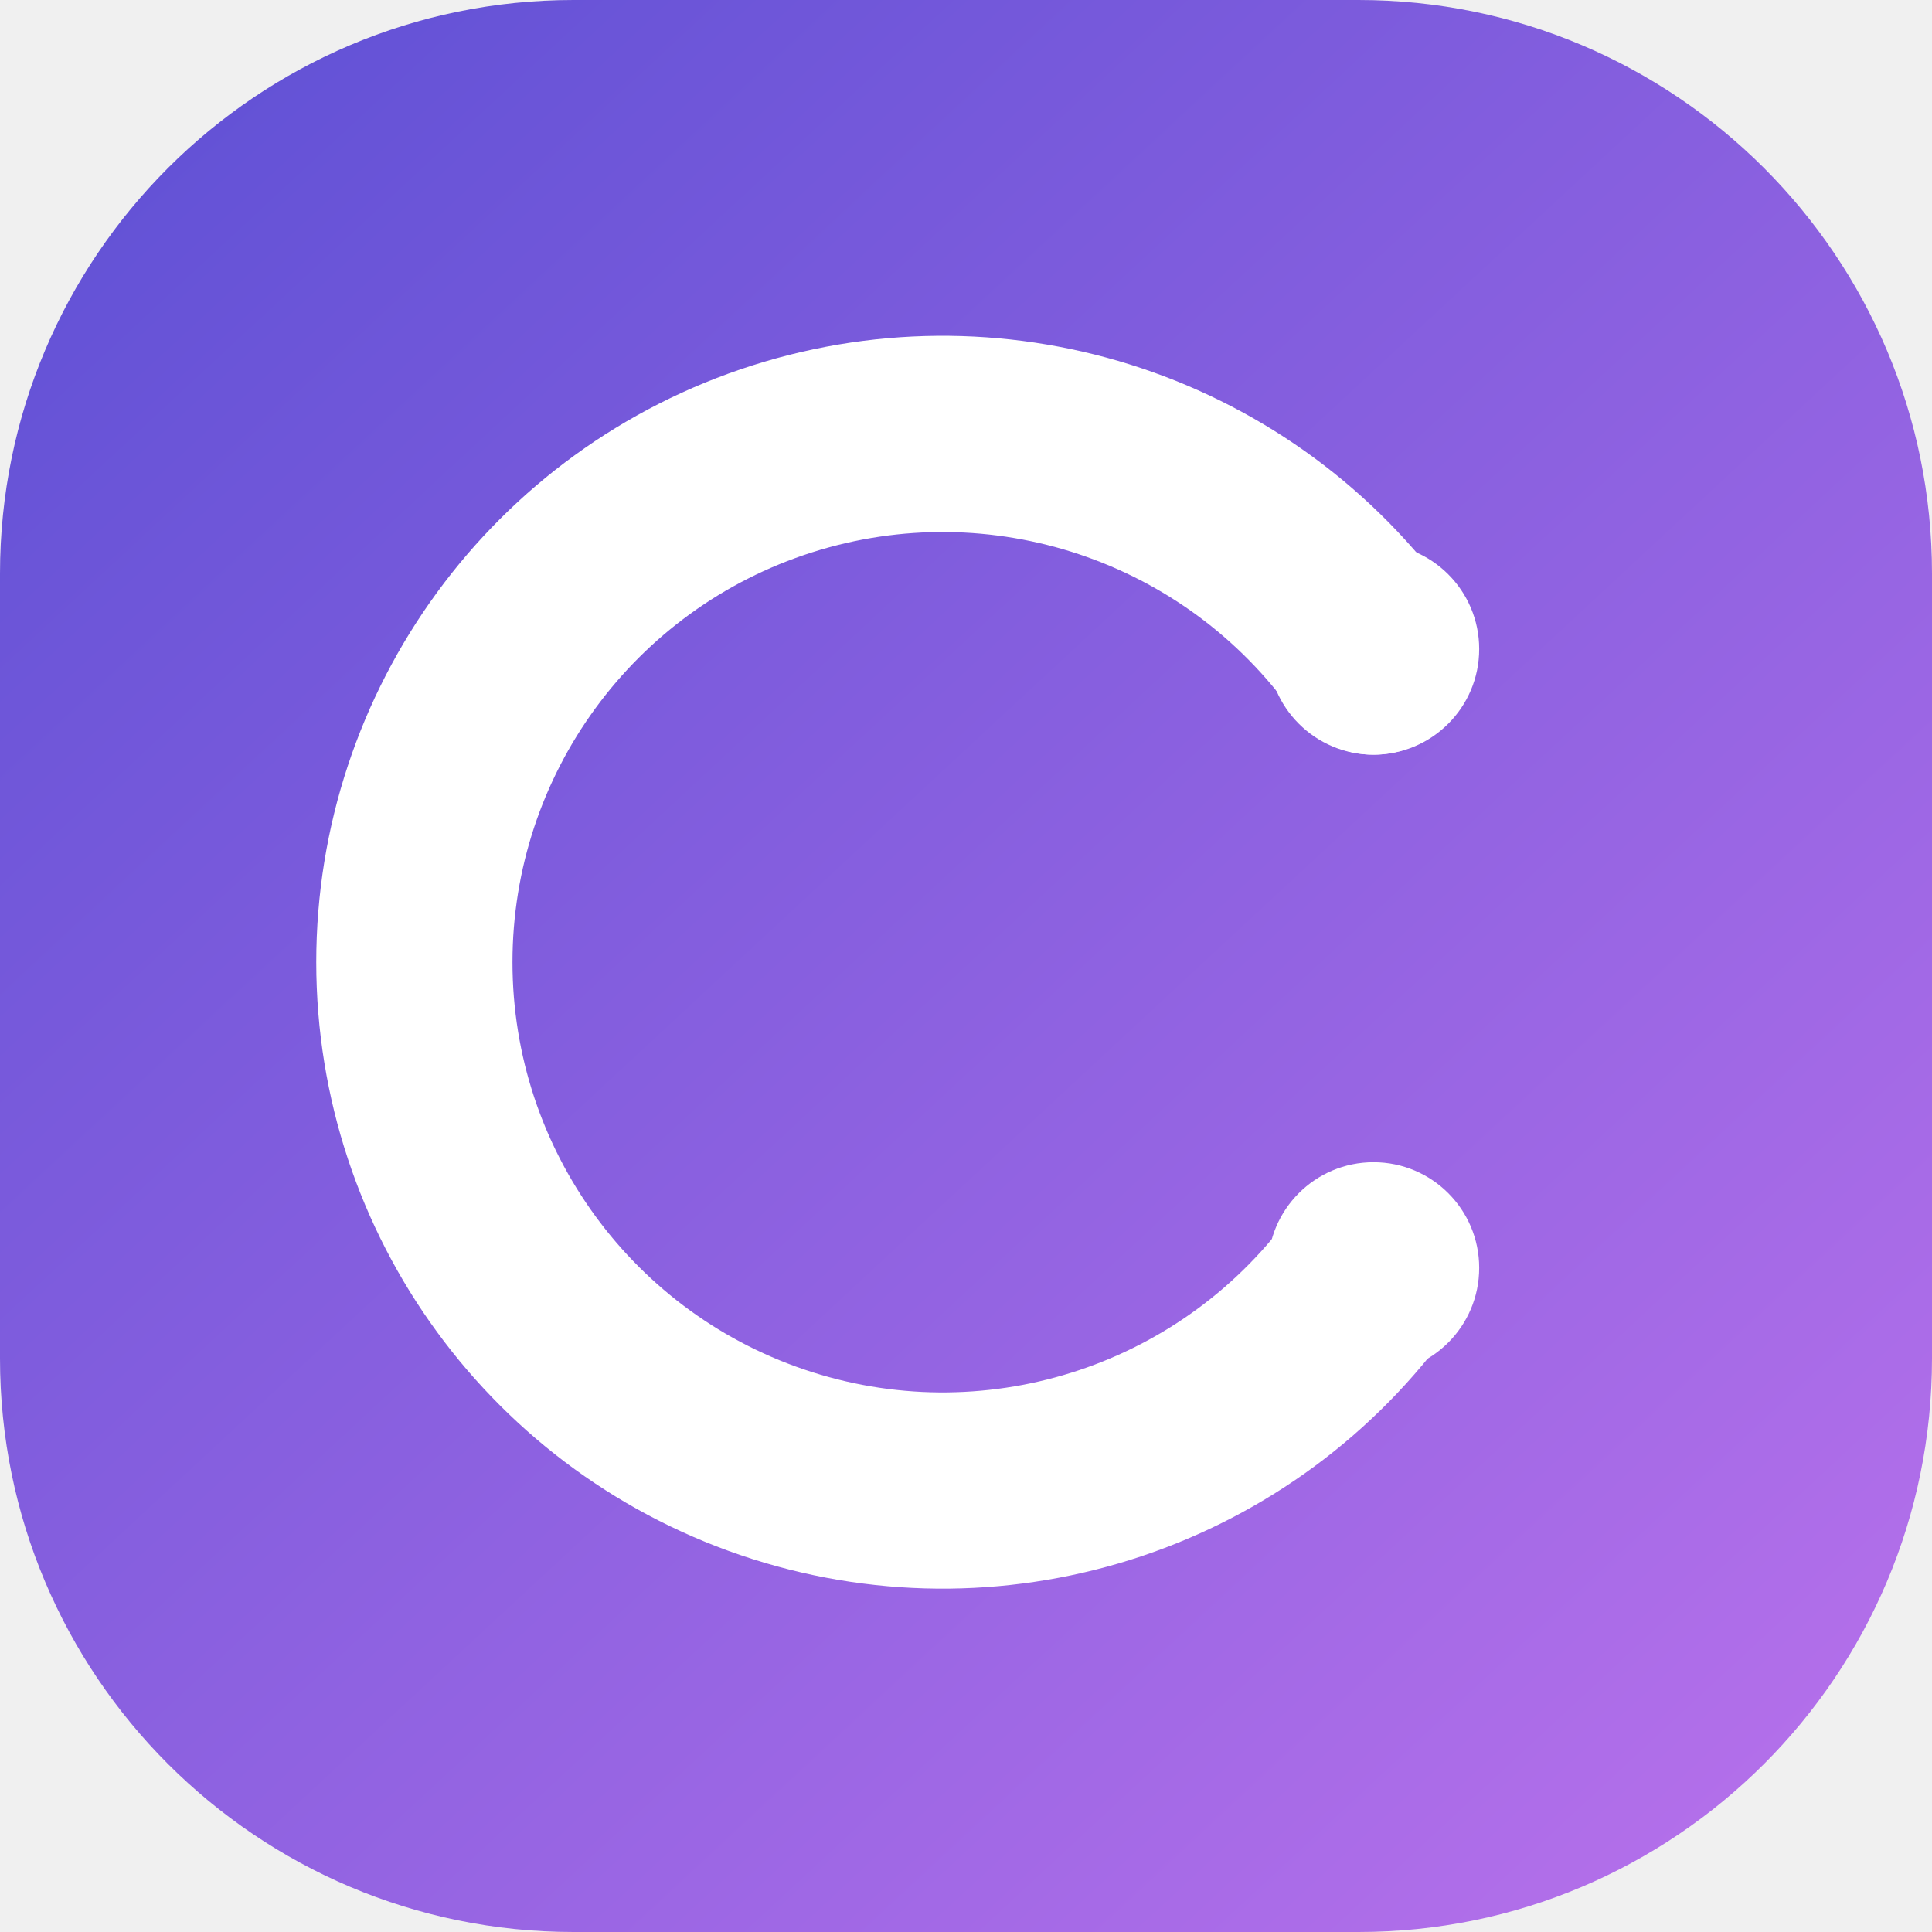
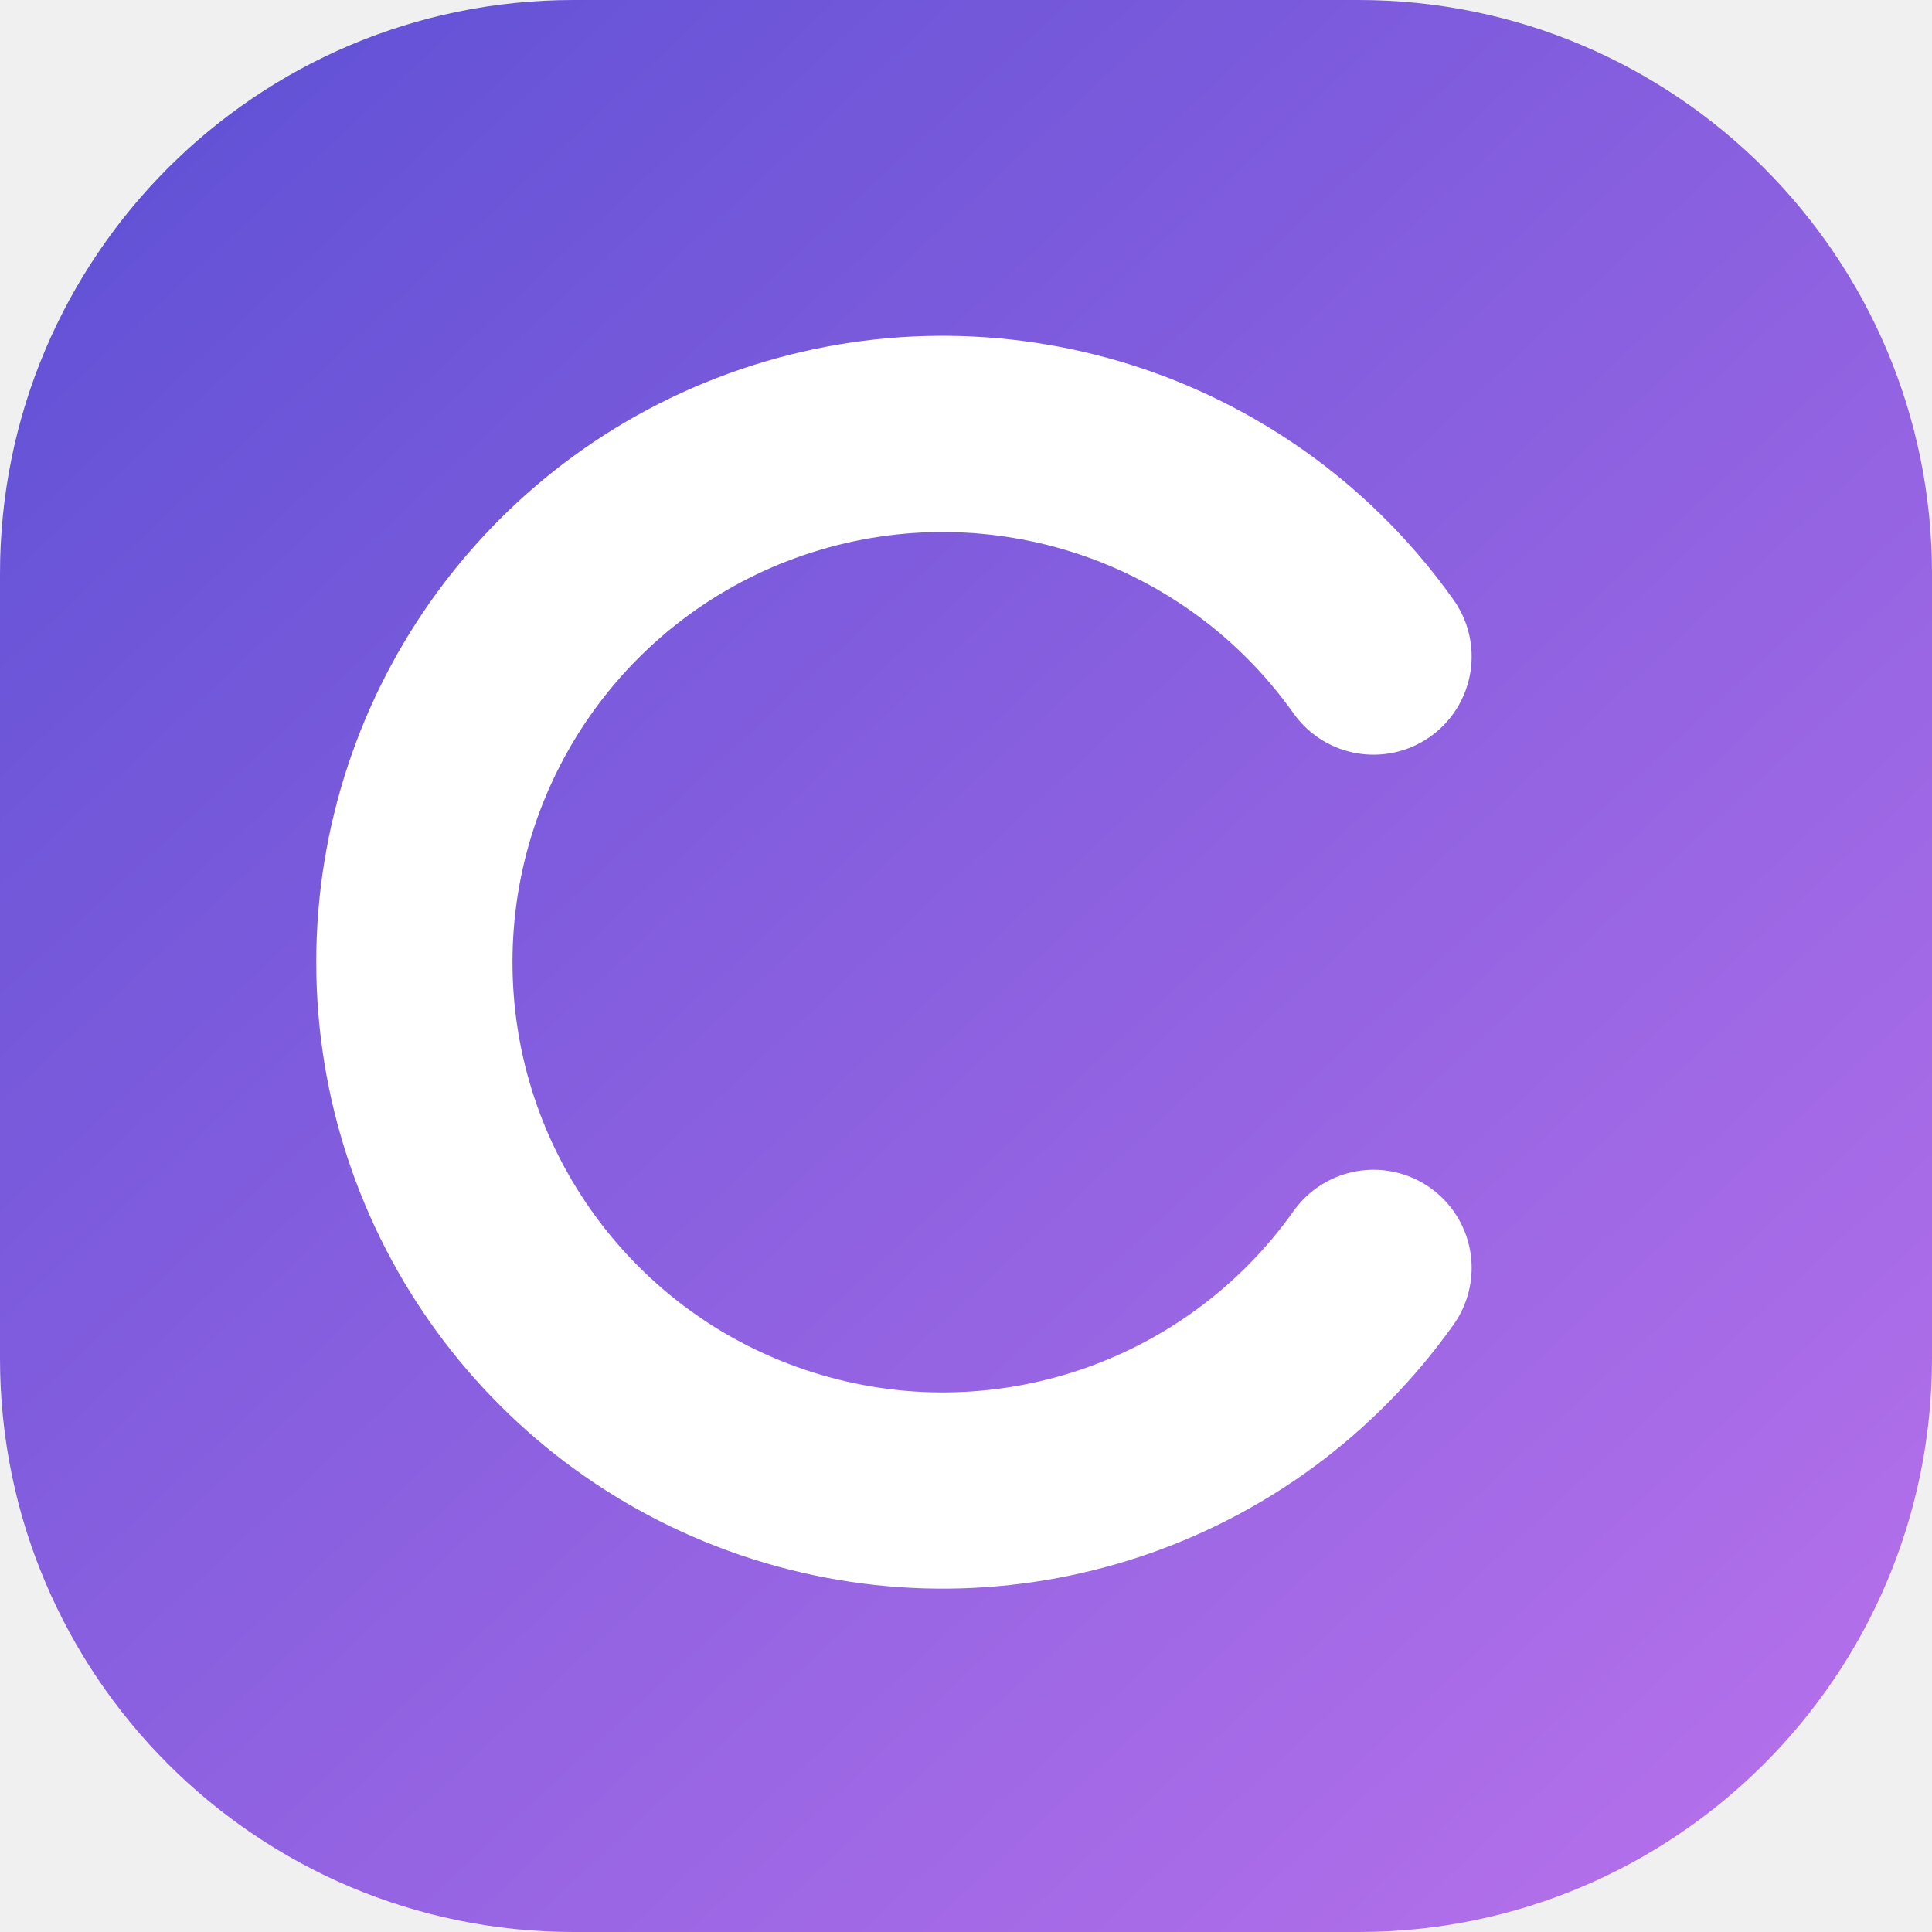
<svg xmlns="http://www.w3.org/2000/svg" viewBox="0 0 128 128" role="img" aria-label="Co-Chat logo">
  <defs>
    <linearGradient id="g" x1="12" y1="8" x2="116" y2="120" gradientUnits="userSpaceOnUse">
      <stop stop-color="#6352D6" />
      <stop offset="1" stop-color="#B36FEA" />
    </linearGradient>
  </defs>
  <rect width="128" height="128" rx="38" fill="url(#g)" />
  <path d="M91 43.5A35 35 0 1 0 91 84" fill="none" stroke="#fff" stroke-width="13" stroke-linecap="round" />
-   <circle cx="91" cy="43" r="7" fill="#fff" />
-   <circle cx="91" cy="84" r="7" fill="#fff" />
</svg>
